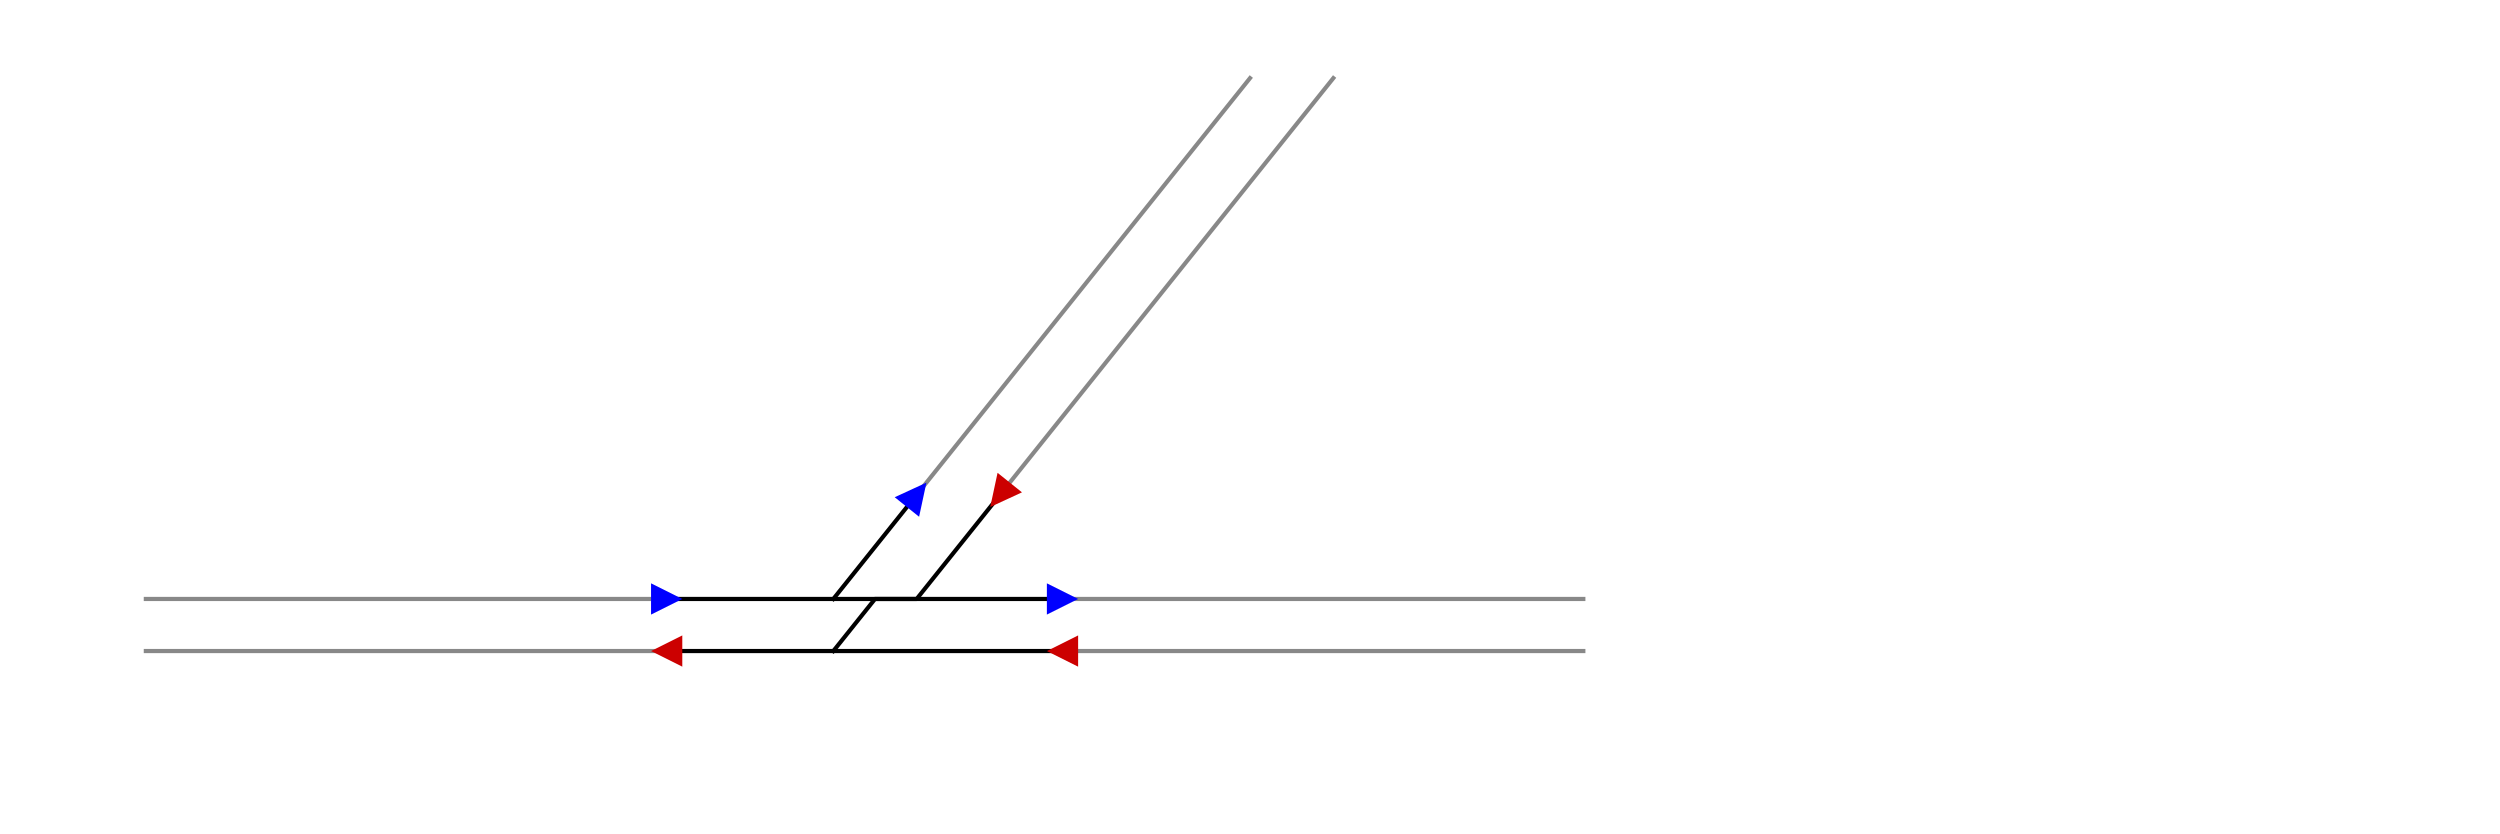
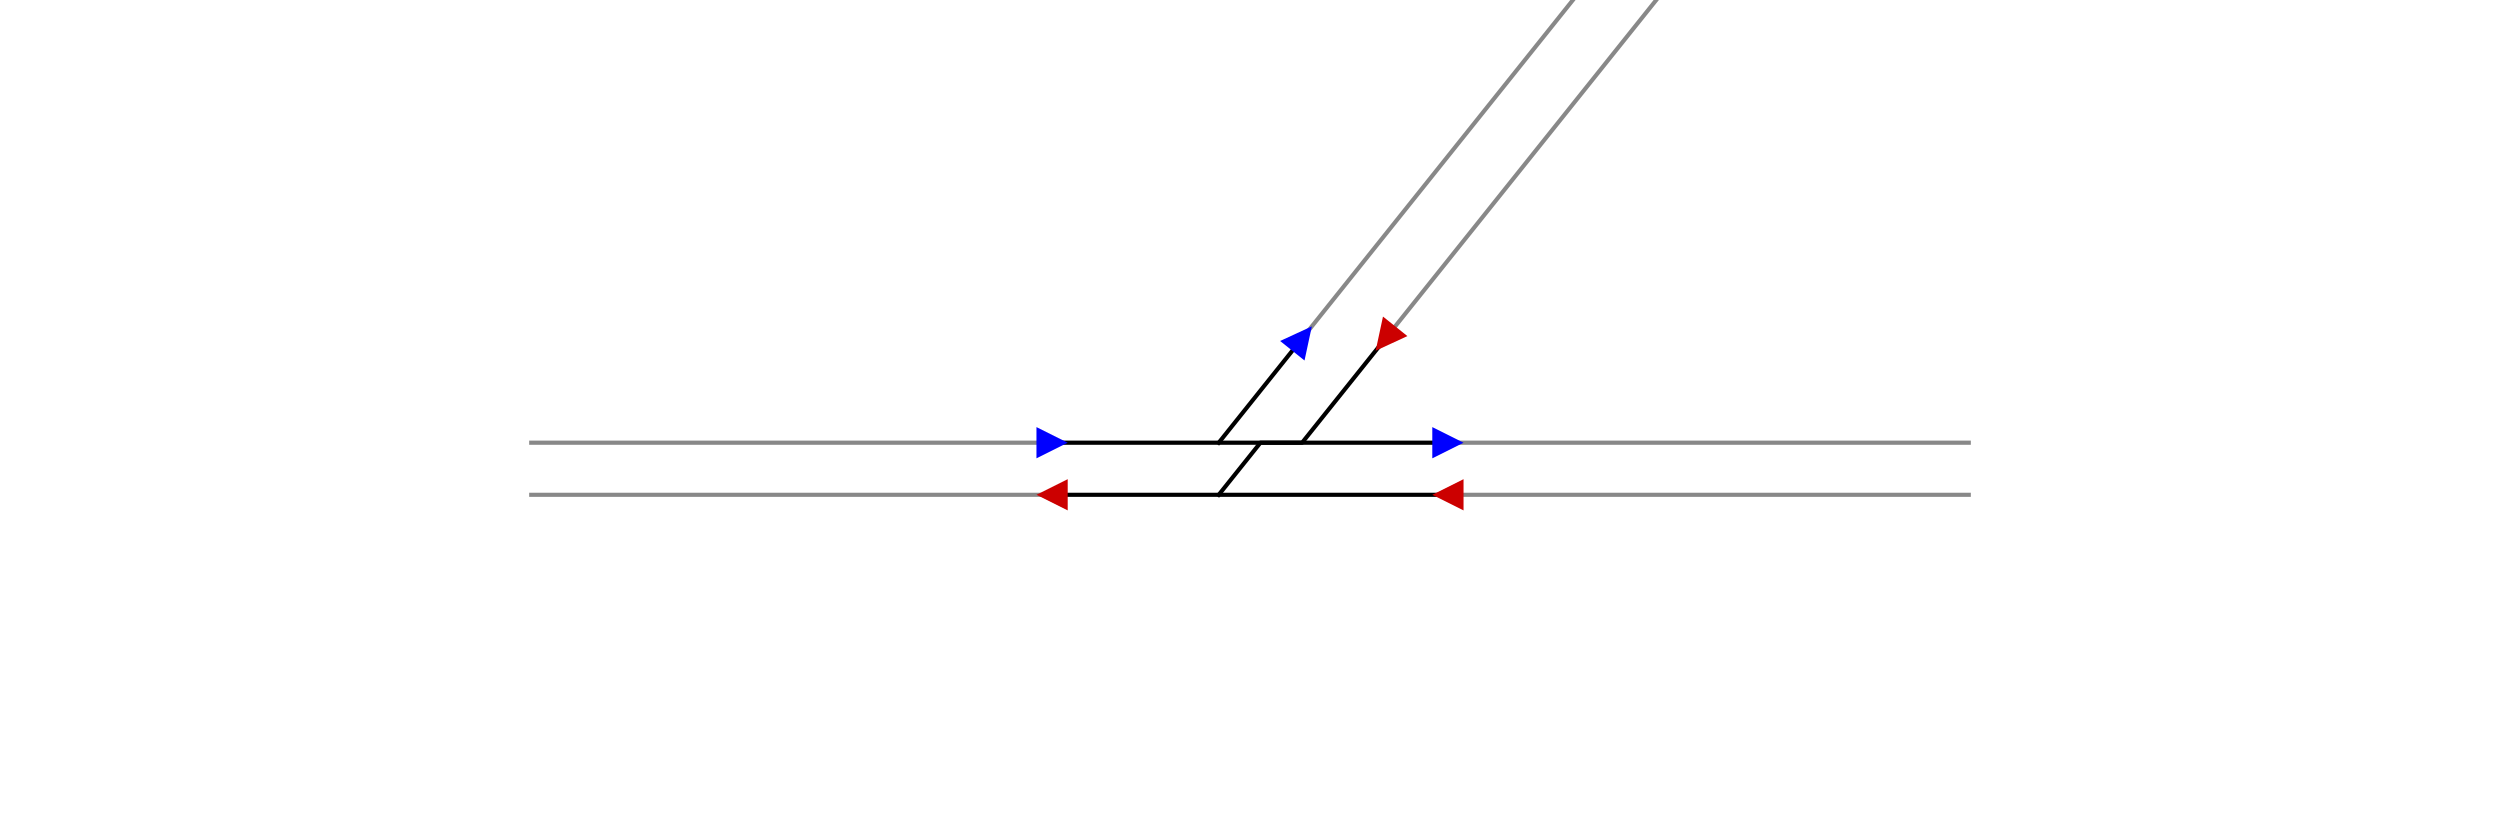
- <svg xmlns="http://www.w3.org/2000/svg" viewBox="-1000 -850 2400 800" width="100%" height="100%">
+ <svg xmlns="http://www.w3.org/2000/svg" viewBox="-1370 -700 2400 800" width="100%" height="100%">
  <style>
        .track-dark { stroke: #000000; stroke-width: 4; fill: none; stroke-linecap: square; stroke-linejoin: round; }
        .track-light { stroke: #888888; stroke-width: 4; fill: none; stroke-linecap: square; stroke-linejoin: round; }
    </style>
  <path class="track-light" d="M -860 -275 L -360 -275" />
  <path class="track-light" d="M 20 -275 L 520 -275" />
  <path class="track-light" d="M -120 -375 L 200 -775" />
  <path class="track-light" d="M 520 -225 L 20 -225" />
  <path class="track-light" d="M -360 -225 L -860 -225" />
  <path class="track-light" d="M 280 -775 L -40 -375" />
  <path class="track-dark" d="M -360 -275 L -240 -275 L -200 -275 L -160 -275 L -120 -275 L -80 -275 L -40 -275 L 20 -275" />
  <path class="track-dark" d="M -200 -275 L -160 -325 L -120 -375" />
  <path class="track-dark" d="M 20 -225 L -160 -225 L -200 -225 L -240 -225 L -280 -225 L -320 -225 L -360 -225" />
  <path class="track-dark" d="M -40 -375 L -80 -325 L -120 -275 L -160 -275 L -180 -250 L -200 -225" />
  <g transform="translate(-360, -275) rotate(0)">
    <polygon points="-15,-15 15,0 -15,15" fill="#0000FF" />
  </g>
  <g transform="translate(20, -275) rotate(0)">
    <polygon points="-15,-15 15,0 -15,15" fill="#0000FF" />
  </g>
  <g transform="translate(-120, -375) rotate(-51.34)">
    <polygon points="-15,-15 15,0 -15,15" fill="#0000FF" />
  </g>
  <g transform="translate(20, -225) rotate(180)">
    <polygon points="-15,-15 15,0 -15,15" fill="#CC0000" />
  </g>
  <g transform="translate(-360, -225) rotate(180)">
    <polygon points="-15,-15 15,0 -15,15" fill="#CC0000" />
  </g>
  <g transform="translate(-40, -375) rotate(128.66)">
    <polygon points="-15,-15 15,0 -15,15" fill="#CC0000" />
  </g>
</svg>
